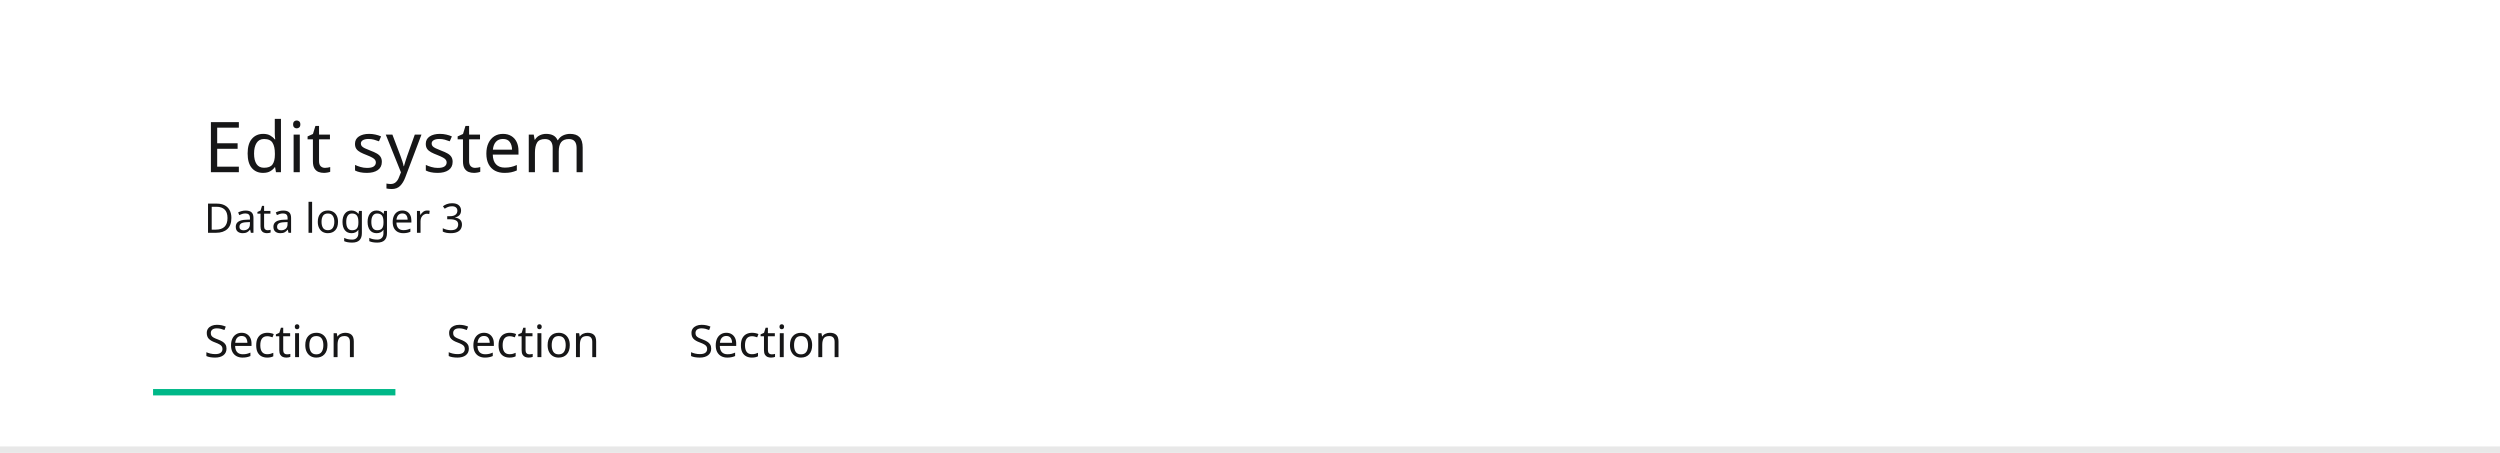
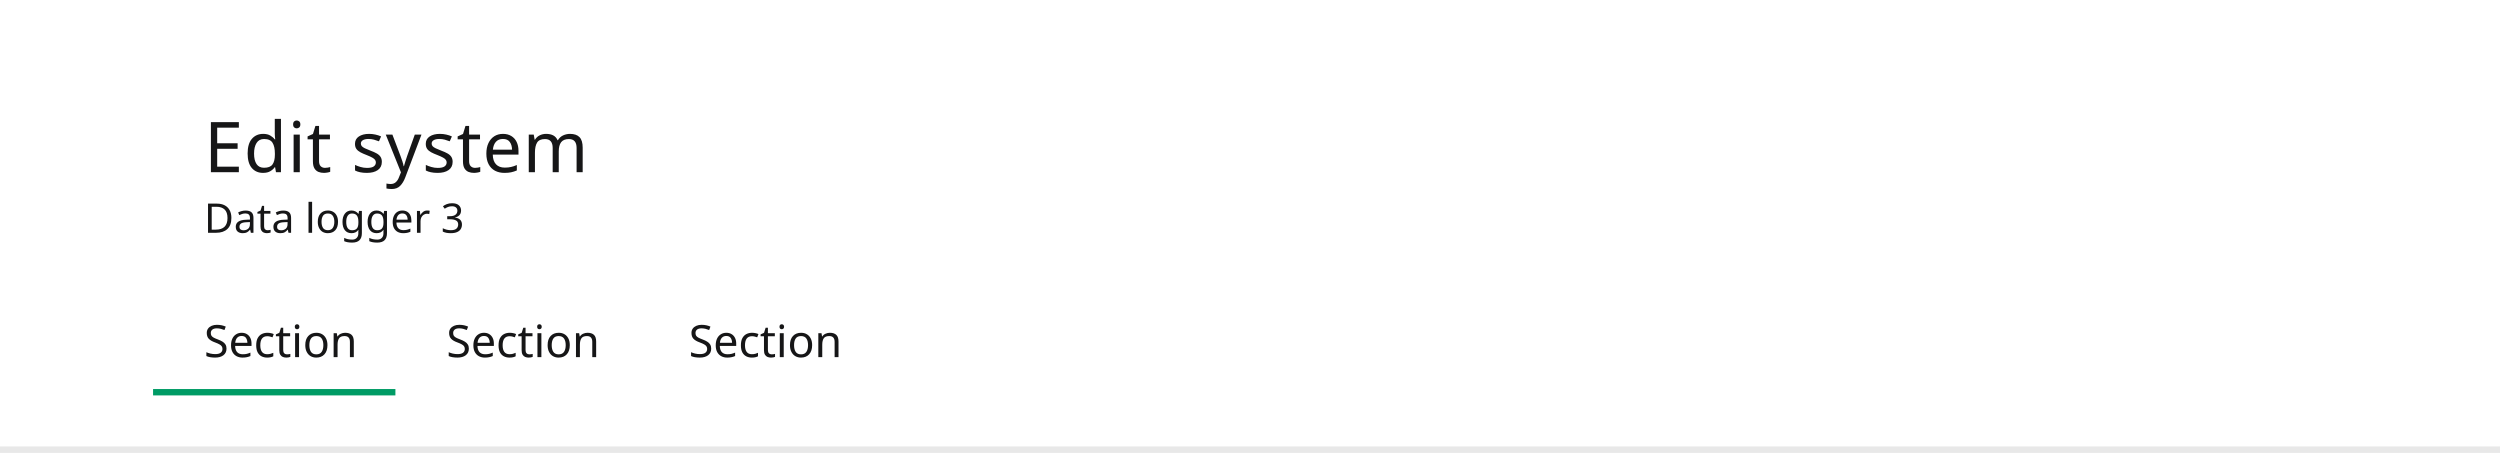
<svg xmlns="http://www.w3.org/2000/svg" id="RSlide_HeaderSub_Tab" width="784" height="142" viewBox="0 0 784 142">
  <rect id="Top_Cover" data-name="Top Cover" width="784" height="142" fill="#fff" />
  <rect id="Divider_Top" data-name="Divider Top" width="784" height="2" transform="translate(0 140)" fill="#161617" opacity="0.1" />
  <g id="Header" transform="translate(64 32)">
    <text id="Edit_system" data-name="Edit system" transform="translate(0 22)" fill="#161617" stroke="rgba(0,0,0,0)" stroke-width="1" font-size="22" font-family="SourceSansPro-Regular, Source Sans Pro" letter-spacing="0.01em">
      <tspan x="0" y="0">Edit system</tspan>
    </text>
    <text id="Data_logger_3" data-name="Data logger 3" transform="translate(0 41)" fill="#161617" stroke="rgba(0,0,0,0)" stroke-width="1" font-size="12.8" font-family="SourceSansPro-Light, Source Sans Pro" font-weight="300">
      <tspan x="0" y="0">Data logger 3</tspan>
    </text>
  </g>
  <g id="Stacks_Group_Tab" data-name="Stacks Group Tab">
    <g id="Tabs_Horizontal_Text_Single_32" transform="translate(200 92)">
      <g id="Background">
        <rect id="Background-2" data-name="Background" width="76" height="32" fill="none" opacity="0" />
        <rect id="Rollover" width="76" height="2" transform="translate(0 30)" fill="#161617" opacity="0" />
-         <rect id="SelectionRectangle" width="2" height="2" transform="translate(37 30)" fill="#00b888" opacity="0" />
+         <rect id="SelectionRectangle" width="2" height="2" transform="translate(37 30)" fill="#009b65" opacity="0" />
      </g>
      <g id="Stacks_Group" data-name="Stacks Group">
        <text id="Section" transform="translate(16 20)" fill="#161617" font-size="14" font-family="SourceSansPro-Regular, Source Sans Pro">
          <tspan x="0" y="0">Section</tspan>
        </text>
      </g>
    </g>
    <g id="Tabs_Horizontal_Text_Single_32-2" data-name="Tabs_Horizontal_Text_Single_32" transform="translate(124 92)">
      <g id="Background-3" data-name="Background">
        <rect id="Background-4" data-name="Background" width="76" height="32" fill="none" opacity="0" />
        <rect id="Rollover-2" data-name="Rollover" width="76" height="2" transform="translate(0 30)" fill="#161617" opacity="0" />
-         <rect id="SelectionRectangle-2" data-name="SelectionRectangle" width="2" height="2" transform="translate(37 30)" fill="#00b888" opacity="0" />
+         <rect id="SelectionRectangle-2" data-name="SelectionRectangle" width="2" height="2" transform="translate(37 30)" fill="#009b65" opacity="0" />
      </g>
      <g id="Stacks_Group-2" data-name="Stacks Group">
        <text id="Section-2" data-name="Section" transform="translate(16 20)" fill="#161617" font-size="14" font-family="SourceSansPro-Regular, Source Sans Pro">
          <tspan x="0" y="0">Section</tspan>
        </text>
      </g>
    </g>
    <g id="Tabs_Horizontal_Text_Single_32-3" data-name="Tabs_Horizontal_Text_Single_32" transform="translate(48 92)">
      <g id="Background-5" data-name="Background">
        <rect id="Background-6" data-name="Background" width="76" height="32" fill="none" opacity="0" />
        <rect id="Rollover-3" data-name="Rollover" width="76" height="1.984" transform="translate(0 30)" fill="#161617" opacity="0" />
-         <rect id="SelectionRectangle-3" data-name="SelectionRectangle" width="76" height="2" transform="translate(0 30)" fill="#00b888" />
+         <rect id="SelectionRectangle-3" data-name="SelectionRectangle" width="76" height="2" transform="translate(0 30)" fill="#009b65" />
      </g>
      <g id="Stacks_Group-3" data-name="Stacks Group">
        <text id="Section-3" data-name="Section" transform="translate(16 20)" fill="#161617" font-size="14" font-family="SourceSansPro-Regular, Source Sans Pro">
          <tspan x="0" y="0">Section</tspan>
        </text>
      </g>
    </g>
  </g>
</svg>
